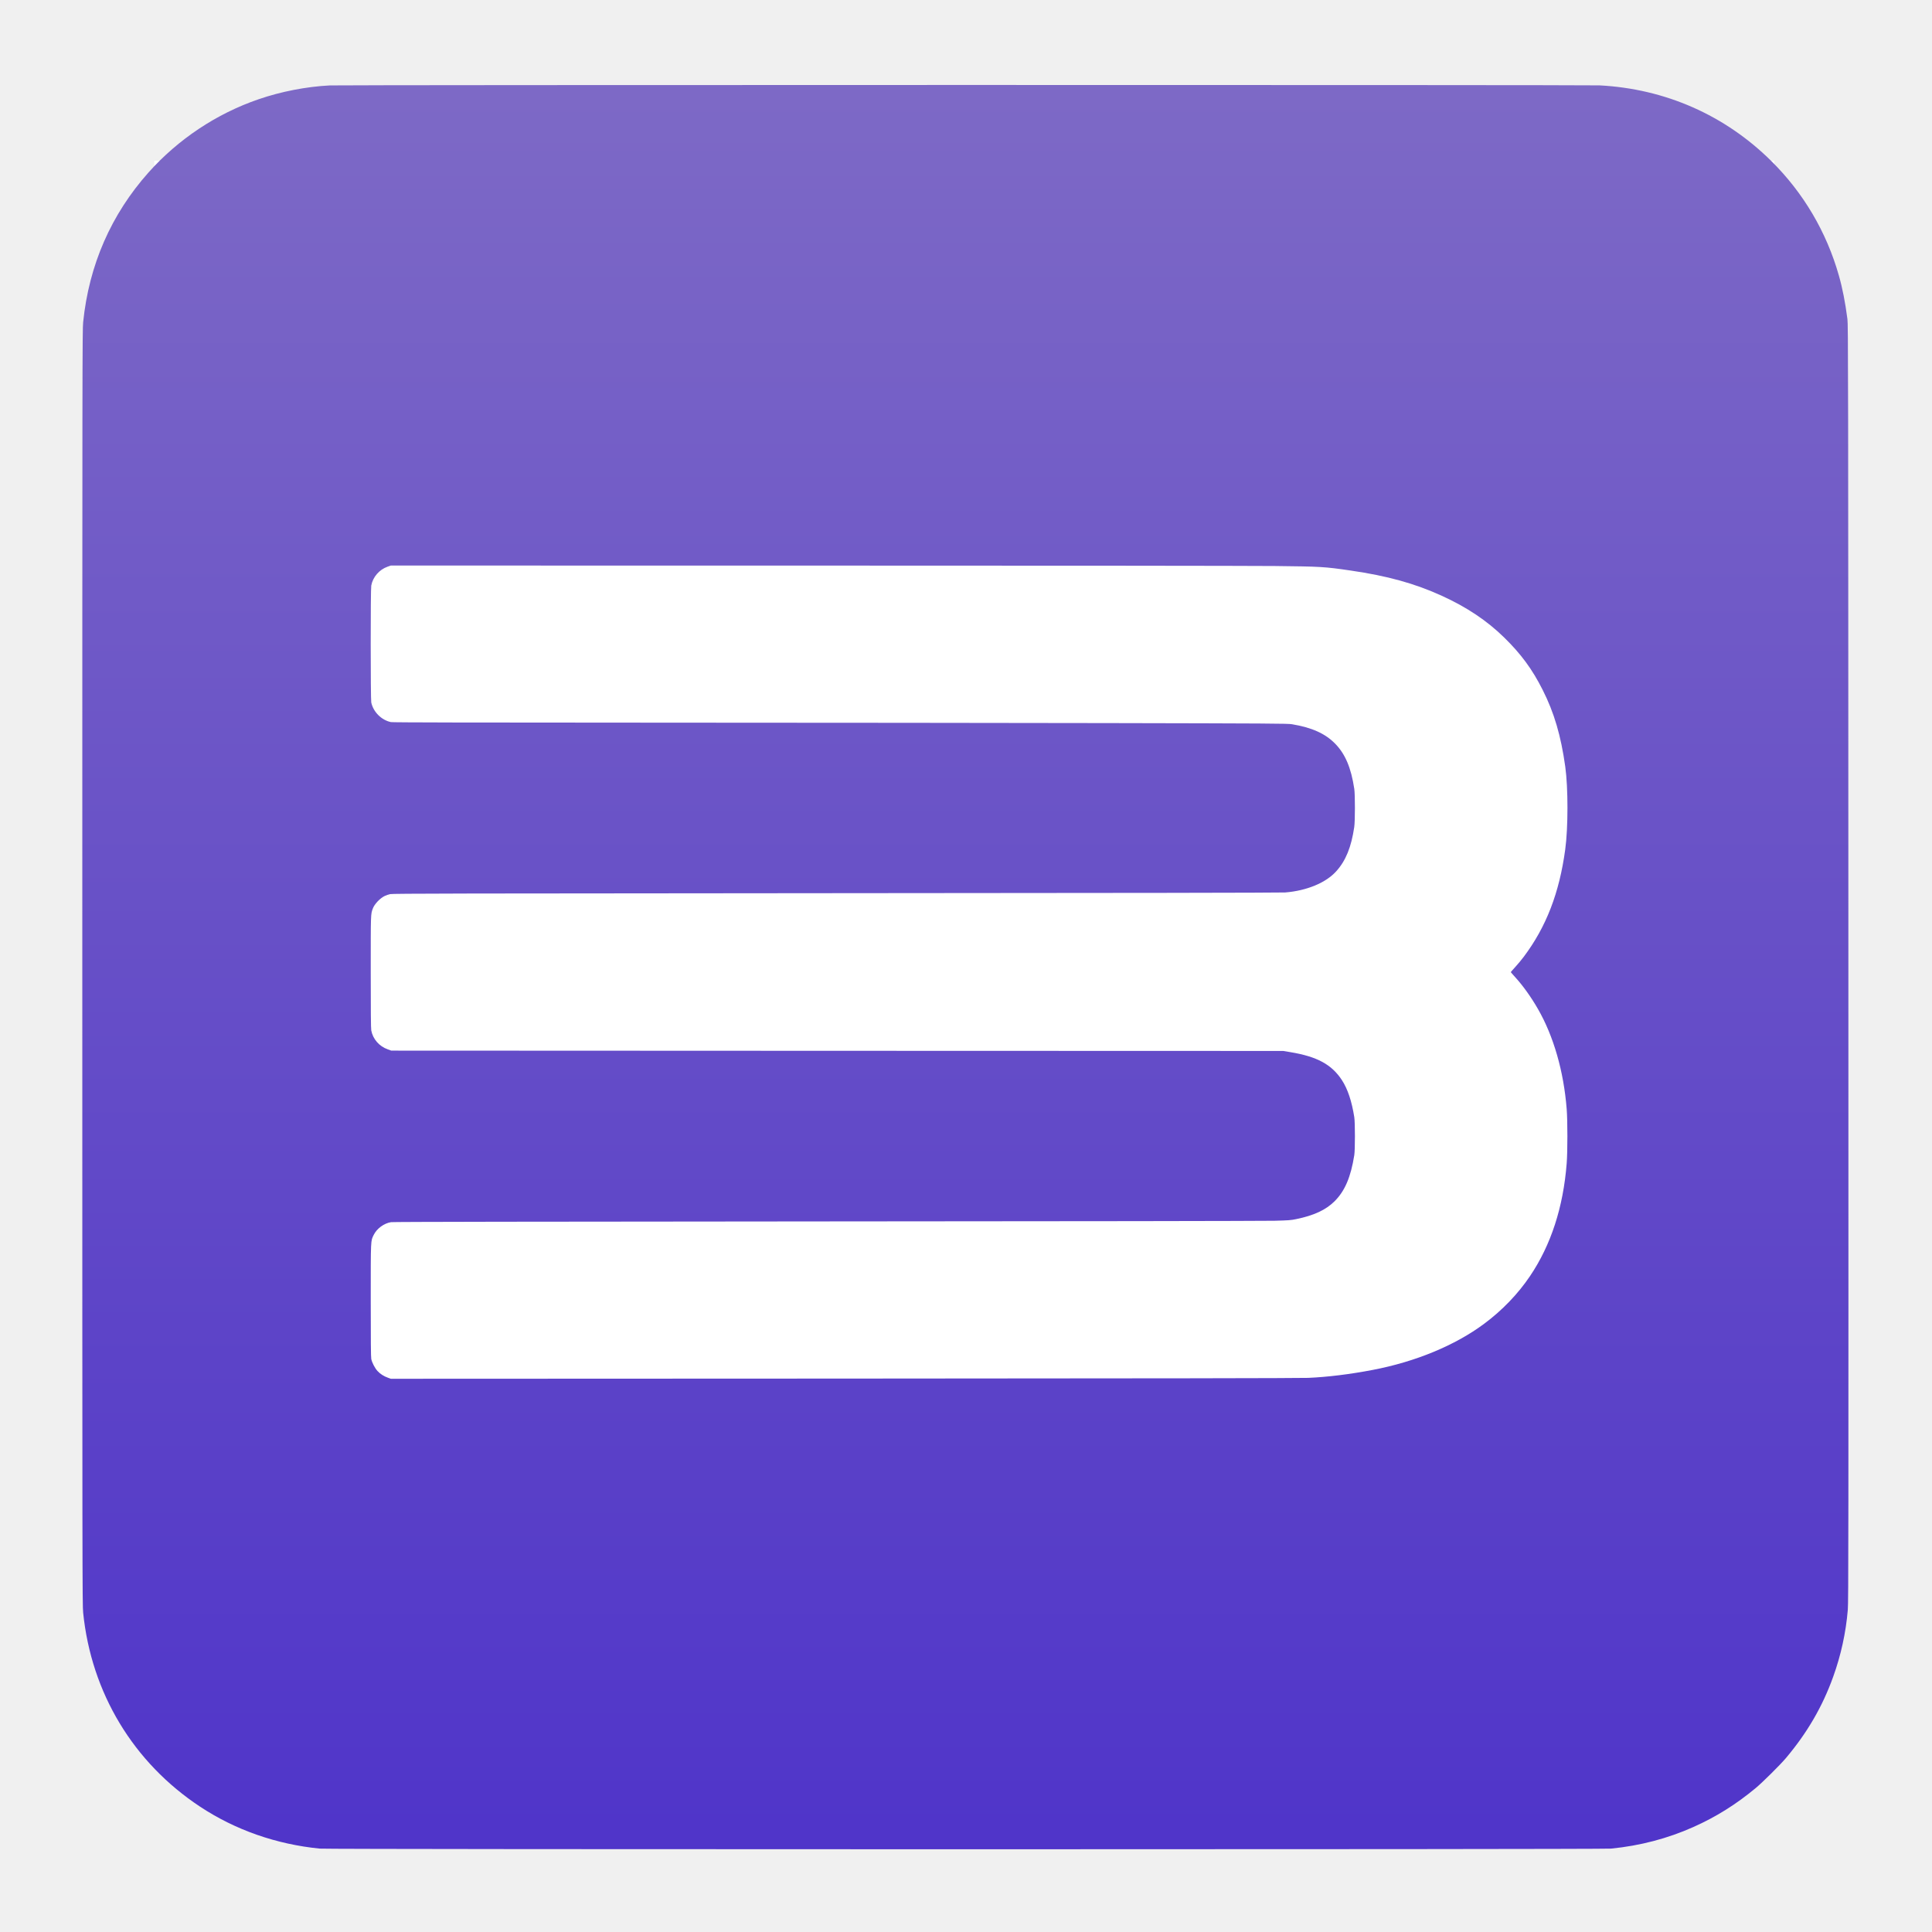
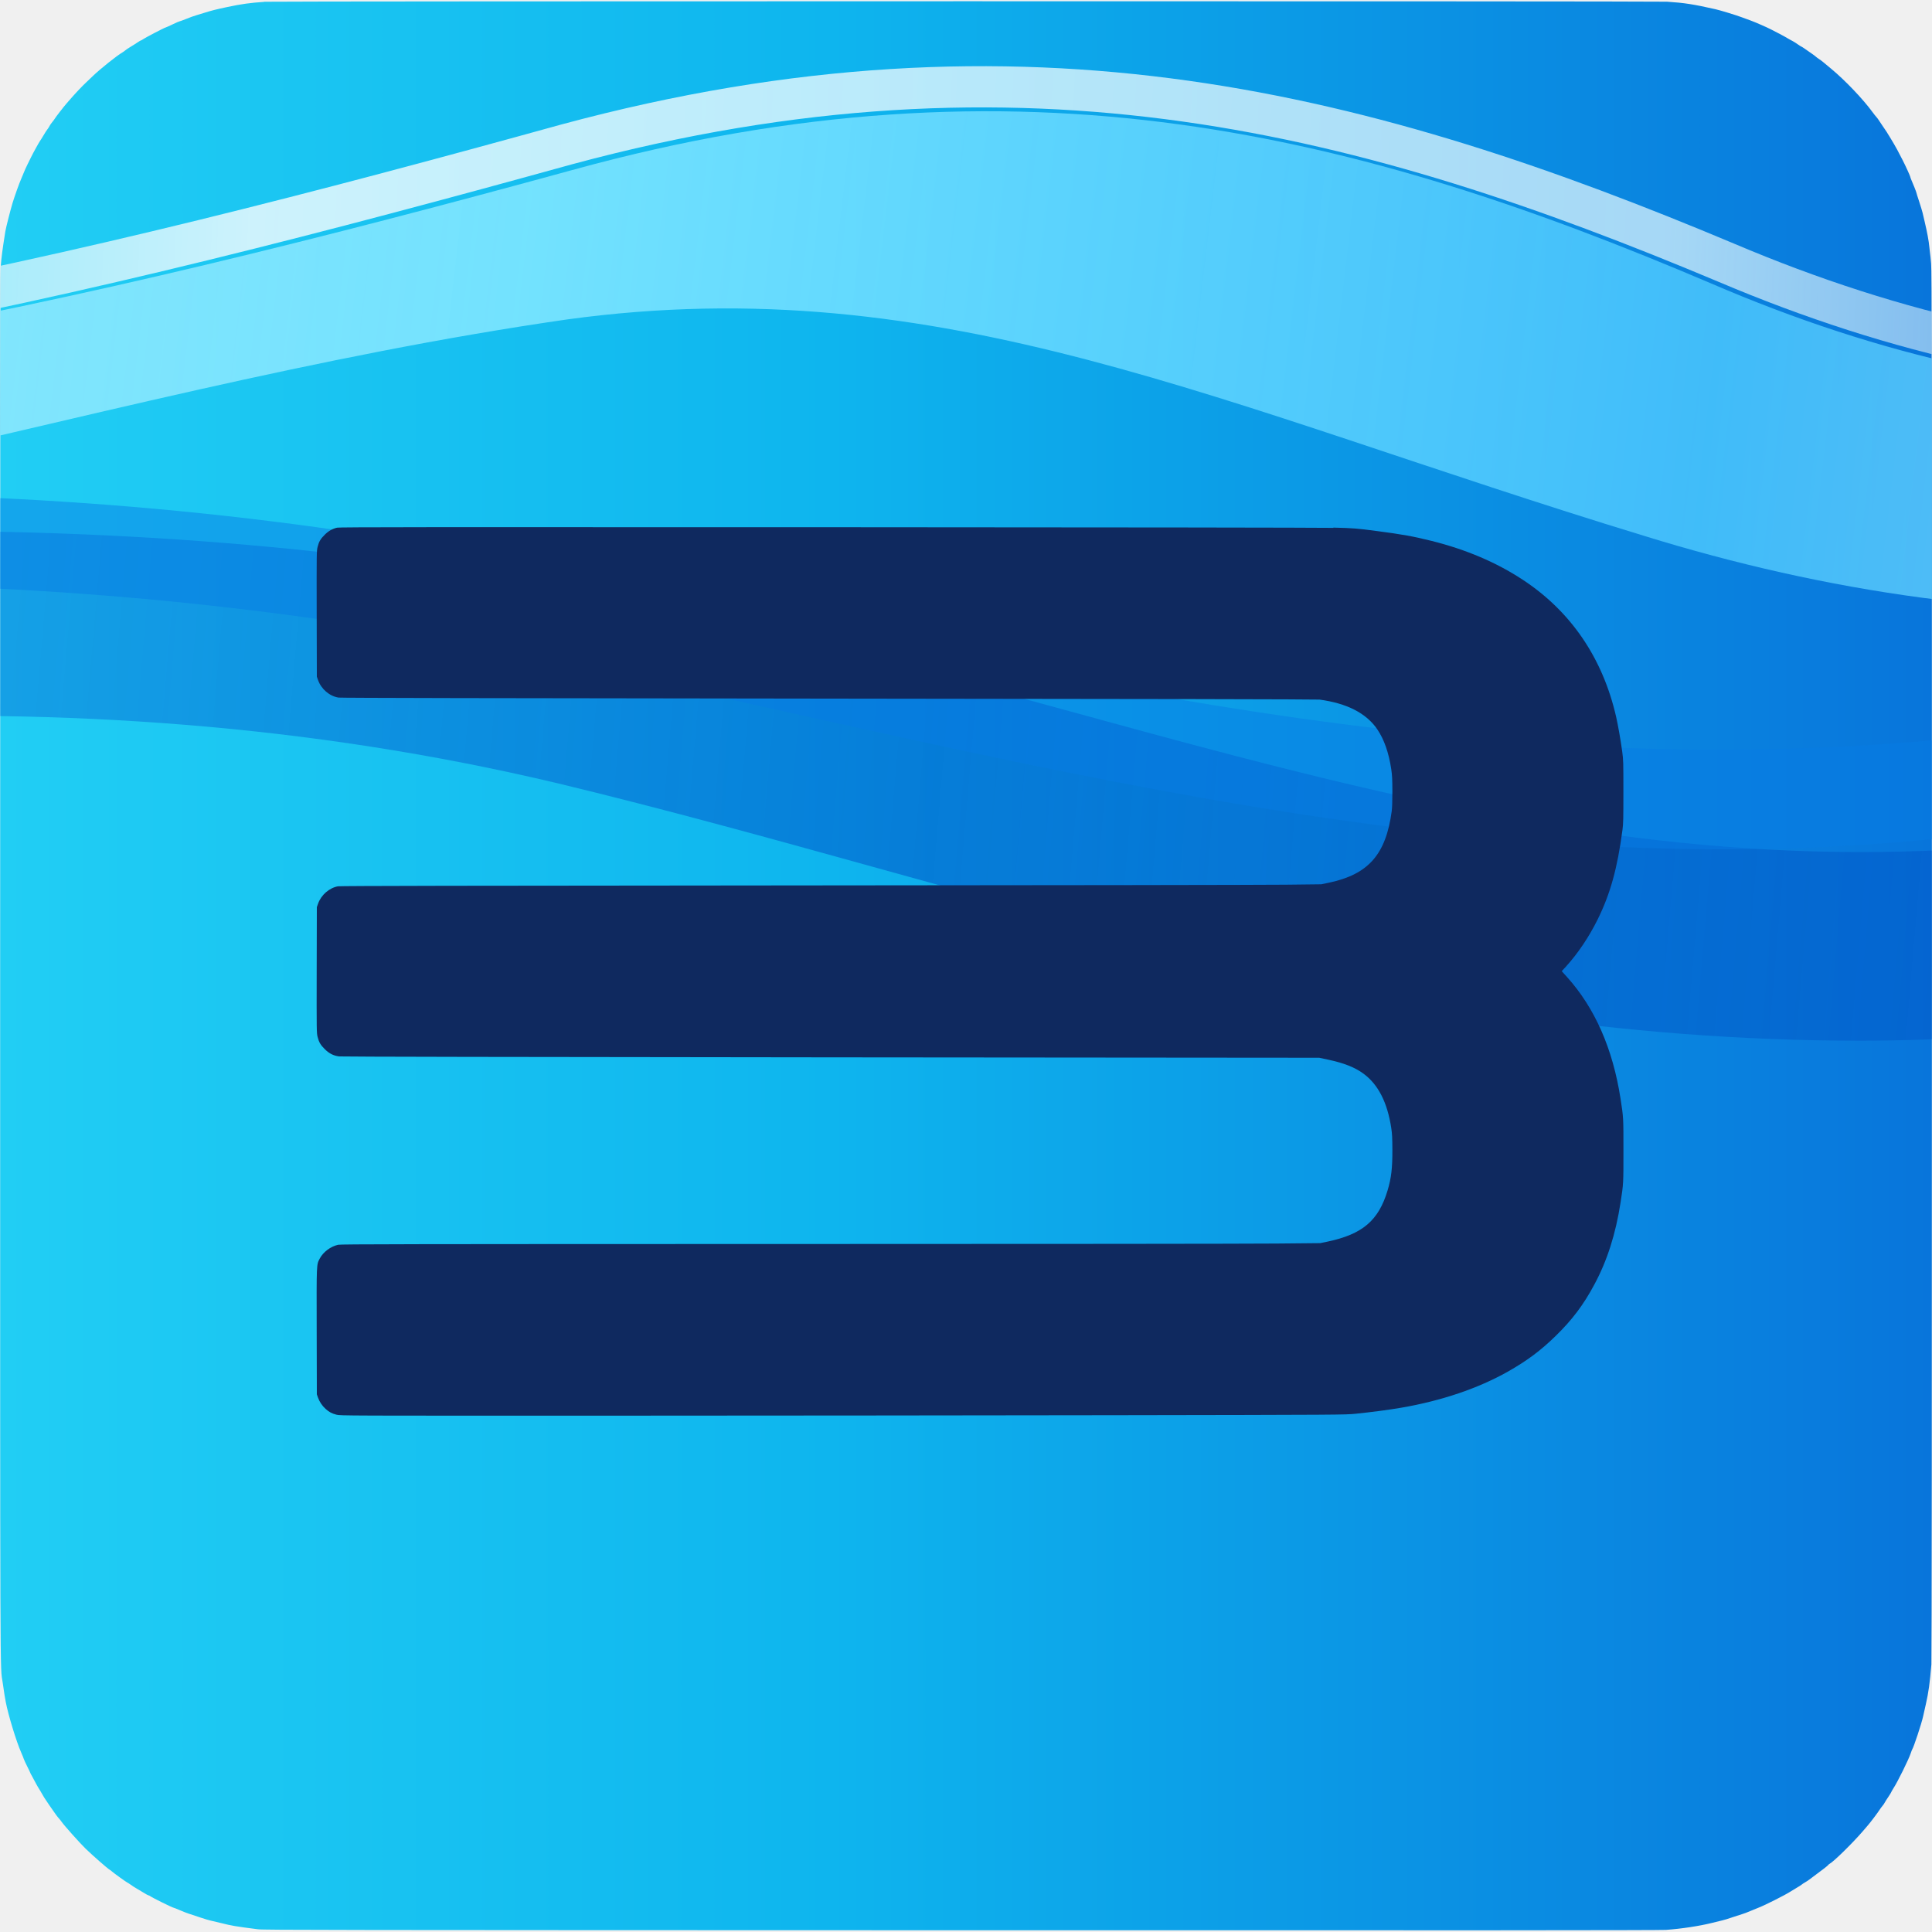
- <svg xmlns="http://www.w3.org/2000/svg" height="256pt" preserveAspectRatio="xMidYMid meet" viewBox="0 0 4096 4096" width="256pt">
-   <linearGradient id="a" gradientUnits="userSpaceOnUse" x1="20622.121" x2="20622.121" y1="1442.706" y2="38992.512">
-     <stop offset="0" stop-color="#4f34c9" />
-     <stop offset="1" stop-color="#7d69c6" />
-   </linearGradient>
-   <path d="m327.113 340.742h3434.682v3380.164h-3434.682z" fill="#fff" fill-rule="evenodd" stroke-width="14.042" />
-   <path d="m6993 39149c-501-26-1033-129-1513-294-889-305-1701-846-2330-1550-795-892-1263-1963-1387-3175-17-167-18-774-18-13680 0-12891 1-13513 18-13680 173-1702 1065-3180 2482-4115 747-493 1615-796 2535-887 198-19 27180-19 27375 0 618 61 1201 214 1749 459 477 213 903 479 1321 827 143 119 517 490 636 631 453 537 777 1093 1005 1729 164 455 268 931 309 1416 14 167 15 1504 12 13710-3 12668-4 13533-20 13655-47 358-105 657-182 925-261 921-751 1752-1430 2424-983 975-2252 1534-3645 1606-235 12-26683 11-26917-1zm20032-10189c983-11 1049-14 1610-96 778-113 1358-273 1934-536 531-242 955-526 1320-883 359-351 595-672 816-1110 245-485 388-972 480-1630 62-448 62-1295-1-1755-125-922-403-1640-878-2273-46-62-127-159-180-217s-96-107-96-110 44-52 96-110c163-179 333-416 479-670 332-576 547-1322 610-2122 20-250 20-900 0-1153-73-931-333-1731-778-2390-255-378-589-726-972-1010-615-458-1456-806-2365-979-482-92-952-150-1365-168-161-7-3390-12-9845-15l-9604-4-61 22c-88 31-167 82-222 143-56 61-115 176-132 254-8 37-11 405-11 1245 0 1313-2 1254 63 1386 65 134 219 247 367 270 44 7 3029 12 9230 16 5041 2 9316 9 9500 14 300 8 348 11 461 35 376 77 629 195 815 380 217 218 342 510 416 976 18 114 18 692 0 805-54 341-139 595-262 785-217 332-526 500-1095 594l-150 25-9455 3-9455 4-74 27c-182 64-316 219-350 402-8 40-11 430-11 1244 0 1251-1 1217 44 1339 35 95 154 220 253 267 28 14 80 31 115 39 54 12 1425 15 9458 20 5989 3 9439 9 9517 15 459 37 865 206 1084 451 202 225 317 510 380 935 19 124 19 687 1 810-68 452-194 746-412 965-209 210-487 335-910 406-86 15-468 17-3900 24-2093 4-6357 8-9477 9-4072 1-5687 4-5725 12-201 42-374 215-417 417-15 73-16 2393 0 2477 33 181 169 338 344 400l70 25 8940-1c4917 0 9327-4 9800-9z" fill="url(#a)" transform="matrix(.1 0 0 -.1 0 4096)" />
+ <svg xmlns="http://www.w3.org/2000/svg" viewBox="250 250 375 375">
+   <defs>
+     <linearGradient id="bodyGrad" x1="250" y1="437.5" x2="625" y2="437.5" gradientUnits="userSpaceOnUse">
+       <stop offset="0" stop-color="#21cef4" />
+       <stop offset=".43" stop-color="#0eb5ee" />
+       <stop offset="1" stop-color="#0875db" />
+     </linearGradient>
+     <linearGradient id="waveShadow" x1="81.98" y1="355.67" x2="781.98" y2="415.67" gradientUnits="userSpaceOnUse">
+       <stop offset="0" stop-color="#0871dd" stop-opacity=".3" />
+       <stop offset=".5" stop-color="#0058c9" stop-opacity=".58" />
+       <stop offset="1" stop-color="#004bbd" stop-opacity=".32" />
+     </linearGradient>
+     <linearGradient id="waveLight" x1="90.55" y1="290.61" x2="770.55" y2="370.61" gradientUnits="userSpaceOnUse">
+       <stop offset="0" stop-color="#bff4ff" stop-opacity=".65" />
+       <stop offset=".38" stop-color="#78e4ff" stop-opacity=".95" />
+       <stop offset=".72" stop-color="#4cc9ff" stop-opacity=".82" />
+       <stop offset="1" stop-color="#a9edff" stop-opacity=".58" />
+     </linearGradient>
+     <linearGradient id="waveStroke" x1="91.39" y1="289.2" x2="781.39" y2="319.2" gradientUnits="userSpaceOnUse">
+       <stop offset="0" stop-color="#fff" stop-opacity=".08" />
+       <stop offset=".3" stop-color="#fff" stop-opacity=".78" />
+       <stop offset=".7" stop-color="#e8fbff" stop-opacity=".7" />
+       <stop offset="1" stop-color="#fff" stop-opacity=".04" />
+     </linearGradient>
+     <clipPath id="iconClip">
+       <path d="M301.29,250.36c-2.83.2-4.37.41-7.16,1-2.13.45-3.01.67-4.35,1.09-.66.21-1.47.46-1.8.55s-1.14.39-1.81.66-1.27.49-1.34.49-.69.27-1.37.6c-.69.33-1.3.6-1.35.6-.15,0-3.78,1.89-4.25,2.21-.23.16-.46.29-.51.29s-.32.15-.58.33c-.27.19-.87.57-1.34.85s-.95.6-1.08.72-.4.31-.6.43c-1.08.63-4.3,3.2-5.72,4.57-.26.25-.82.79-1.26,1.2-.82.77-1.99,2-2.94,3.09-.3.35-.73.84-.96,1.1-.51.58-2.08,2.61-2.22,2.87-.06.11-.29.42-.51.69-.23.27-.48.64-.56.82-.09.17-.26.45-.39.6-.12.15-.47.68-.76,1.18-.29.49-.59.97-.66,1.05-.15.19-1.36,2.37-1.71,3.1-.15.3-.48.98-.74,1.5s-.58,1.24-.72,1.6-.37.92-.52,1.25c-.32.7-1.25,3.3-1.66,4.65-.42,1.41-1.27,4.75-1.39,5.5-.58,3.65-.74,4.91-.9,6.85-.07.87-.1,44.95-.1,135.71,0,144.97-.03,135.5.49,139.07.36,2.49.42,2.85.61,3.84.48,2.49,2.04,7.6,2.96,9.69.25.57.5,1.18.55,1.36.06.17.34.8.64,1.38.3.59.55,1.11.55,1.15,0,.05.21.46.47.91.25.46.59,1.08.74,1.38.16.3.49.86.74,1.25.24.38.49.81.55.94s.34.58.63,1c.28.42.57.83.62.92.06.09.3.45.55.79.25.35.59.83.76,1.08.18.25.43.57.57.71.14.15.36.43.49.62.49.72,3.54,4.13,4.69,5.25,1.4,1.35,4.28,3.87,4.64,4.06.11.06.34.23.5.38.33.3,2.83,2.1,2.92,2.1.03,0,.33.2.67.43.33.24.81.55,1.06.69s.86.5,1.36.81c.5.32.97.57,1.04.57s.21.06.29.13c.28.25,4.38,2.27,4.58,2.27.06,0,.61.22,1.24.49s1.39.57,1.69.66c.3.1,1.28.42,2.17.72.89.3,1.83.58,2.1.63.26.05,1.18.27,2.03.48,2.06.52,2.71.63,7.11,1.2,1.14.15,12.99.16,136.56.19,95.46.03,135.74.01,136.76-.07,3.07-.22,6.57-.76,8.96-1.36.77-.2,1.67-.42,2-.49s1.21-.34,1.95-.6c.74-.25,1.59-.53,1.88-.61.3-.08,1.01-.35,1.59-.6s1.33-.55,1.66-.68c1.21-.47,4.97-2.36,6.12-3.09.33-.21.92-.56,1.3-.79.39-.22.79-.49.9-.58.11-.1.38-.28.6-.4s.63-.39.9-.59c2.33-1.72,3.65-2.74,3.65-2.82,0-.04.12-.14.26-.22.78-.41,4.4-3.96,6.38-6.25.34-.39.81-.93,1.03-1.2.51-.58,1.89-2.41,2.28-3.02.16-.25.42-.6.58-.79.16-.18.35-.45.41-.6.07-.14.38-.64.7-1.1.31-.47.57-.89.57-.93,0-.05.2-.39.43-.76.82-1.25,2.97-5.61,3.37-6.83.12-.36.25-.7.29-.75.27-.36,1.8-4.99,2.1-6.36.1-.47.34-1.55.54-2.4.52-2.28.77-4.1,1.07-7.71.06-.73.1-50.24.1-135.66,0-118.14-.02-134.72-.15-136.21-.08-.94-.17-1.81-.2-1.95s-.09-.73-.15-1.32c-.1-1.14-.41-2.8-.9-4.88-.17-.69-.35-1.48-.41-1.75-.06-.28-.36-1.24-.65-2.14-.3-.89-.54-1.67-.54-1.72,0-.11-.68-1.83-.99-2.51-.11-.26-.21-.53-.21-.6,0-.12-.92-2.15-1.45-3.18-.92-1.8-1.37-2.63-1.71-3.19-.21-.35-.52-.87-.69-1.16-.46-.79-1.05-1.7-1.6-2.47-.27-.39-.58-.85-.68-1.02-.11-.17-.31-.45-.46-.61-.16-.17-.47-.56-.7-.88-1.83-2.52-5.33-6.2-8.07-8.47-.5-.41-1.15-.96-1.45-1.21s-.71-.56-.9-.67c-.19-.12-.45-.31-.58-.43-.12-.12-.5-.4-.85-.64-.34-.24-.92-.64-1.28-.89-.37-.26-.7-.47-.74-.47s-.36-.2-.71-.45-.81-.54-1.01-.63c-.21-.1-.58-.31-.83-.46-.25-.16-.97-.56-1.6-.89s-1.4-.72-1.7-.88c-.78-.41-3.12-1.43-3.95-1.73-.38-.13-1.17-.43-1.75-.64-1.14-.43-4.06-1.32-5.1-1.56-4.28-.97-6.04-1.24-9.41-1.46-1.9-.12-270.45-.11-272.27.01Z" />
+     </clipPath>
+   </defs>
+   <path fill="url(#bodyGrad)" d="M301.29,250.36c-2.83.2-4.37.41-7.16,1-2.13.45-3.01.67-4.35,1.09-.66.21-1.47.46-1.8.55s-1.14.39-1.81.66-1.27.49-1.34.49-.69.27-1.37.6c-.69.33-1.3.6-1.35.6-.15,0-3.78,1.89-4.25,2.21-.23.16-.46.29-.51.29s-.32.15-.58.33c-.27.19-.87.57-1.34.85s-.95.6-1.08.72-.4.31-.6.43c-1.08.63-4.3,3.2-5.72,4.57-.26.25-.82.79-1.26,1.2-.82.77-1.99,2-2.94,3.09-.3.35-.73.84-.96,1.1-.51.58-2.08,2.61-2.22,2.87-.06.11-.29.42-.51.69-.23.27-.48.64-.56.82-.09.17-.26.45-.39.6-.12.15-.47.68-.76,1.18-.29.49-.59.97-.66,1.05-.15.19-1.36,2.37-1.71,3.1-.15.3-.48.98-.74,1.5s-.58,1.24-.72,1.6-.37.92-.52,1.25c-.32.7-1.25,3.3-1.66,4.65-.42,1.41-1.27,4.75-1.39,5.5-.58,3.65-.74,4.91-.9,6.85-.07.87-.1,44.95-.1,135.71,0,144.97-.03,135.5.49,139.07.36,2.49.42,2.85.61,3.84.48,2.49,2.04,7.6,2.96,9.69.25.57.5,1.18.55,1.36.06.17.34.8.64,1.38.3.59.55,1.11.55,1.15,0,.05.21.46.47.91.25.46.59,1.08.74,1.38.16.3.49.86.74,1.25.24.38.49.81.55.94s.34.58.63,1c.28.42.57.83.62.92.06.09.3.45.55.79.25.35.59.83.76,1.08.18.25.43.57.57.71.14.15.36.43.49.62.49.72,3.54,4.13,4.69,5.25,1.4,1.35,4.28,3.87,4.64,4.06.11.06.34.23.5.38.33.3,2.83,2.1,2.92,2.1.03,0,.33.2.67.43.33.24.81.55,1.06.69s.86.5,1.36.81c.5.32.97.57,1.04.57s.21.06.29.13c.28.25,4.38,2.27,4.58,2.27.06,0,.61.22,1.24.49s1.39.57,1.69.66c.3.1,1.28.42,2.17.72.89.3,1.83.58,2.1.63.26.05,1.18.27,2.03.48,2.06.52,2.71.63,7.11,1.2,1.14.15,12.99.16,136.56.19,95.46.03,135.74.01,136.76-.07,3.07-.22,6.57-.76,8.96-1.36.77-.2,1.67-.42,2-.49s1.21-.34,1.95-.6c.74-.25,1.59-.53,1.88-.61.3-.08,1.01-.35,1.59-.6s1.33-.55,1.66-.68c1.21-.47,4.97-2.36,6.12-3.09.33-.21.92-.56,1.3-.79.39-.22.79-.49.9-.58.11-.1.38-.28.6-.4s.63-.39.9-.59c2.33-1.72,3.65-2.74,3.65-2.82,0-.04.12-.14.26-.22.78-.41,4.4-3.96,6.38-6.25.34-.39.81-.93,1.03-1.2.51-.58,1.89-2.41,2.28-3.02.16-.25.42-.6.58-.79.16-.18.35-.45.41-.6.07-.14.38-.64.7-1.1.31-.47.57-.89.57-.93,0-.05.2-.39.43-.76.82-1.25,2.97-5.61,3.37-6.83.12-.36.25-.7.29-.75.27-.36,1.8-4.99,2.1-6.36.1-.47.34-1.55.54-2.4.52-2.28.77-4.1,1.07-7.71.06-.73.1-50.24.1-135.66,0-118.14-.02-134.72-.15-136.21-.08-.94-.17-1.81-.2-1.95s-.09-.73-.15-1.32c-.1-1.14-.41-2.8-.9-4.88-.17-.69-.35-1.48-.41-1.75-.06-.28-.36-1.24-.65-2.14-.3-.89-.54-1.67-.54-1.72,0-.11-.68-1.83-.99-2.51-.11-.26-.21-.53-.21-.6,0-.12-.92-2.15-1.45-3.18-.92-1.8-1.37-2.63-1.71-3.19-.21-.35-.52-.87-.69-1.16-.46-.79-1.05-1.7-1.6-2.47-.27-.39-.58-.85-.68-1.02-.11-.17-.31-.45-.46-.61-.16-.17-.47-.56-.7-.88-1.83-2.52-5.33-6.2-8.07-8.47-.5-.41-1.15-.96-1.45-1.21s-.71-.56-.9-.67c-.19-.12-.45-.31-.58-.43-.12-.12-.5-.4-.85-.64-.34-.24-.92-.64-1.28-.89-.37-.26-.7-.47-.74-.47s-.36-.2-.71-.45-.81-.54-1.01-.63c-.21-.1-.58-.31-.83-.46-.25-.16-.97-.56-1.6-.89s-1.4-.72-1.7-.88c-.78-.41-3.12-1.43-3.95-1.73-.38-.13-1.17-.43-1.75-.64-1.14-.43-4.06-1.32-5.1-1.56-4.28-.97-6.04-1.24-9.41-1.46-1.9-.12-270.45-.11-272.27.01Z" />
+   <g clip-path="url(#iconClip)">
+     <path fill="url(#waveShadow)" d="M69.09,368c107-18,207-21,300-2,99,20,176,57,272,48,59-6,108-26,152-50v39c-58,31-118,49-182,49-94,0-170-30-253-50-97-23-190-12-289,5v-39Z" />
+     <path fill="url(#waveLight)" d="M66.09,330c105,1,200-21,295-47,87-24,153-7,221,22,65,28,133,31,211-6v40c-79,36-153,37-224,15-82-25-136-52-209-42-97,14-188,50-294,50v-32Z" />
+     <path fill="none" stroke="url(#waveStroke)" stroke-linecap="round" stroke-width="8" d="M68.09,326c104,1,198-22,292-48,89-24,156-6,225,23,66,28,133,30,207-6" />
+     <path fill="#087be3" fill-opacity=".48" d="M61.09,359c113-18,210-18,304,3s179,42,276,30c64-8,113-28,157-49v16c-52,26-104,46-165,53-92,11-175-12-272-33s-191-20-300-2v-18Z" />
+   </g>
+   <path fill="#0f295f" d="M508.81,352.41c3.94.1,4.46.14,8.56.68,4.81.63,6.98,1.02,10.51,1.9,6.67,1.67,12.54,4.16,17.64,7.51,9.36,6.13,15.56,15.21,18.17,26.63.36,1.56.9,4.66,1.18,6.74.22,1.67.23,2.03.23,7.81,0,5.24-.02,6.23-.18,7.41-.99,7.45-2.34,12.35-4.81,17.36-1.69,3.42-3.86,6.64-6.19,9.2l-.79.85,1.02,1.13c5.41,6,8.9,13.93,10.4,23.65.56,3.63.56,3.6.56,10.06s0,6.44-.56,10.06c-.95,6.13-2.59,11.29-5.1,15.95-2.08,3.89-4.27,6.81-7.46,9.92-2.94,2.88-5.58,4.84-9.35,6.98-5.75,3.24-12.85,5.64-20.62,6.98-2.51.43-5.62.84-8.91,1.18-2.03.2-2.39.21-46.84.28-24.63.04-68.5.08-97.49.09-52.4.01-52.7.01-53.48-.19-.9-.23-1.41-.51-2.11-1.13-.65-.59-1.18-1.38-1.46-2.17l-.23-.65-.03-12.16c-.03-13.42-.05-12.96.59-14.19.67-1.28,2.13-2.37,3.58-2.68.56-.12,13.37-.14,87.18-.15,47.59,0,90.32-.04,94.98-.09l8.46-.08,1.45-.3c6.77-1.44,9.87-4.09,11.62-9.93.72-2.41.94-4.29.93-7.86-.01-2.4-.05-3.14-.22-4.27-.75-4.92-2.51-8.39-5.33-10.49-1.68-1.25-3.81-2.1-6.92-2.76l-1.73-.37-94.73-.08c-61.81-.06-95-.12-95.51-.18-1.09-.14-1.92-.56-2.77-1.4-.83-.82-1.15-1.36-1.4-2.38-.2-.77-.2-1.06-.18-12.99l.03-12.21.23-.65c.59-1.7,2.17-3.08,3.87-3.39.43-.08,25.66-.13,88.82-.17,48.52-.03,91.33-.09,95.13-.14l6.91-.08,1.48-.31c7.66-1.61,11.06-5.47,12.19-13.87.09-.66.13-1.98.13-3.85-.01-2.4-.04-3.08-.22-4.32-.48-3.2-1.39-5.79-2.73-7.76-2.13-3.1-5.86-5.02-11.2-5.74-.5-.06-32.58-.13-95.23-.19-65.64-.07-94.69-.13-95.17-.2-1.75-.27-3.36-1.65-3.98-3.4l-.23-.65-.03-12.21c-.02-11.93-.02-12.22.18-12.99.25-1.02.57-1.56,1.4-2.38.73-.72,1.48-1.14,2.38-1.35.47-.11,17.93-.12,95-.09,55.75.02,96.05.08,98.38.13Z" />
</svg>
